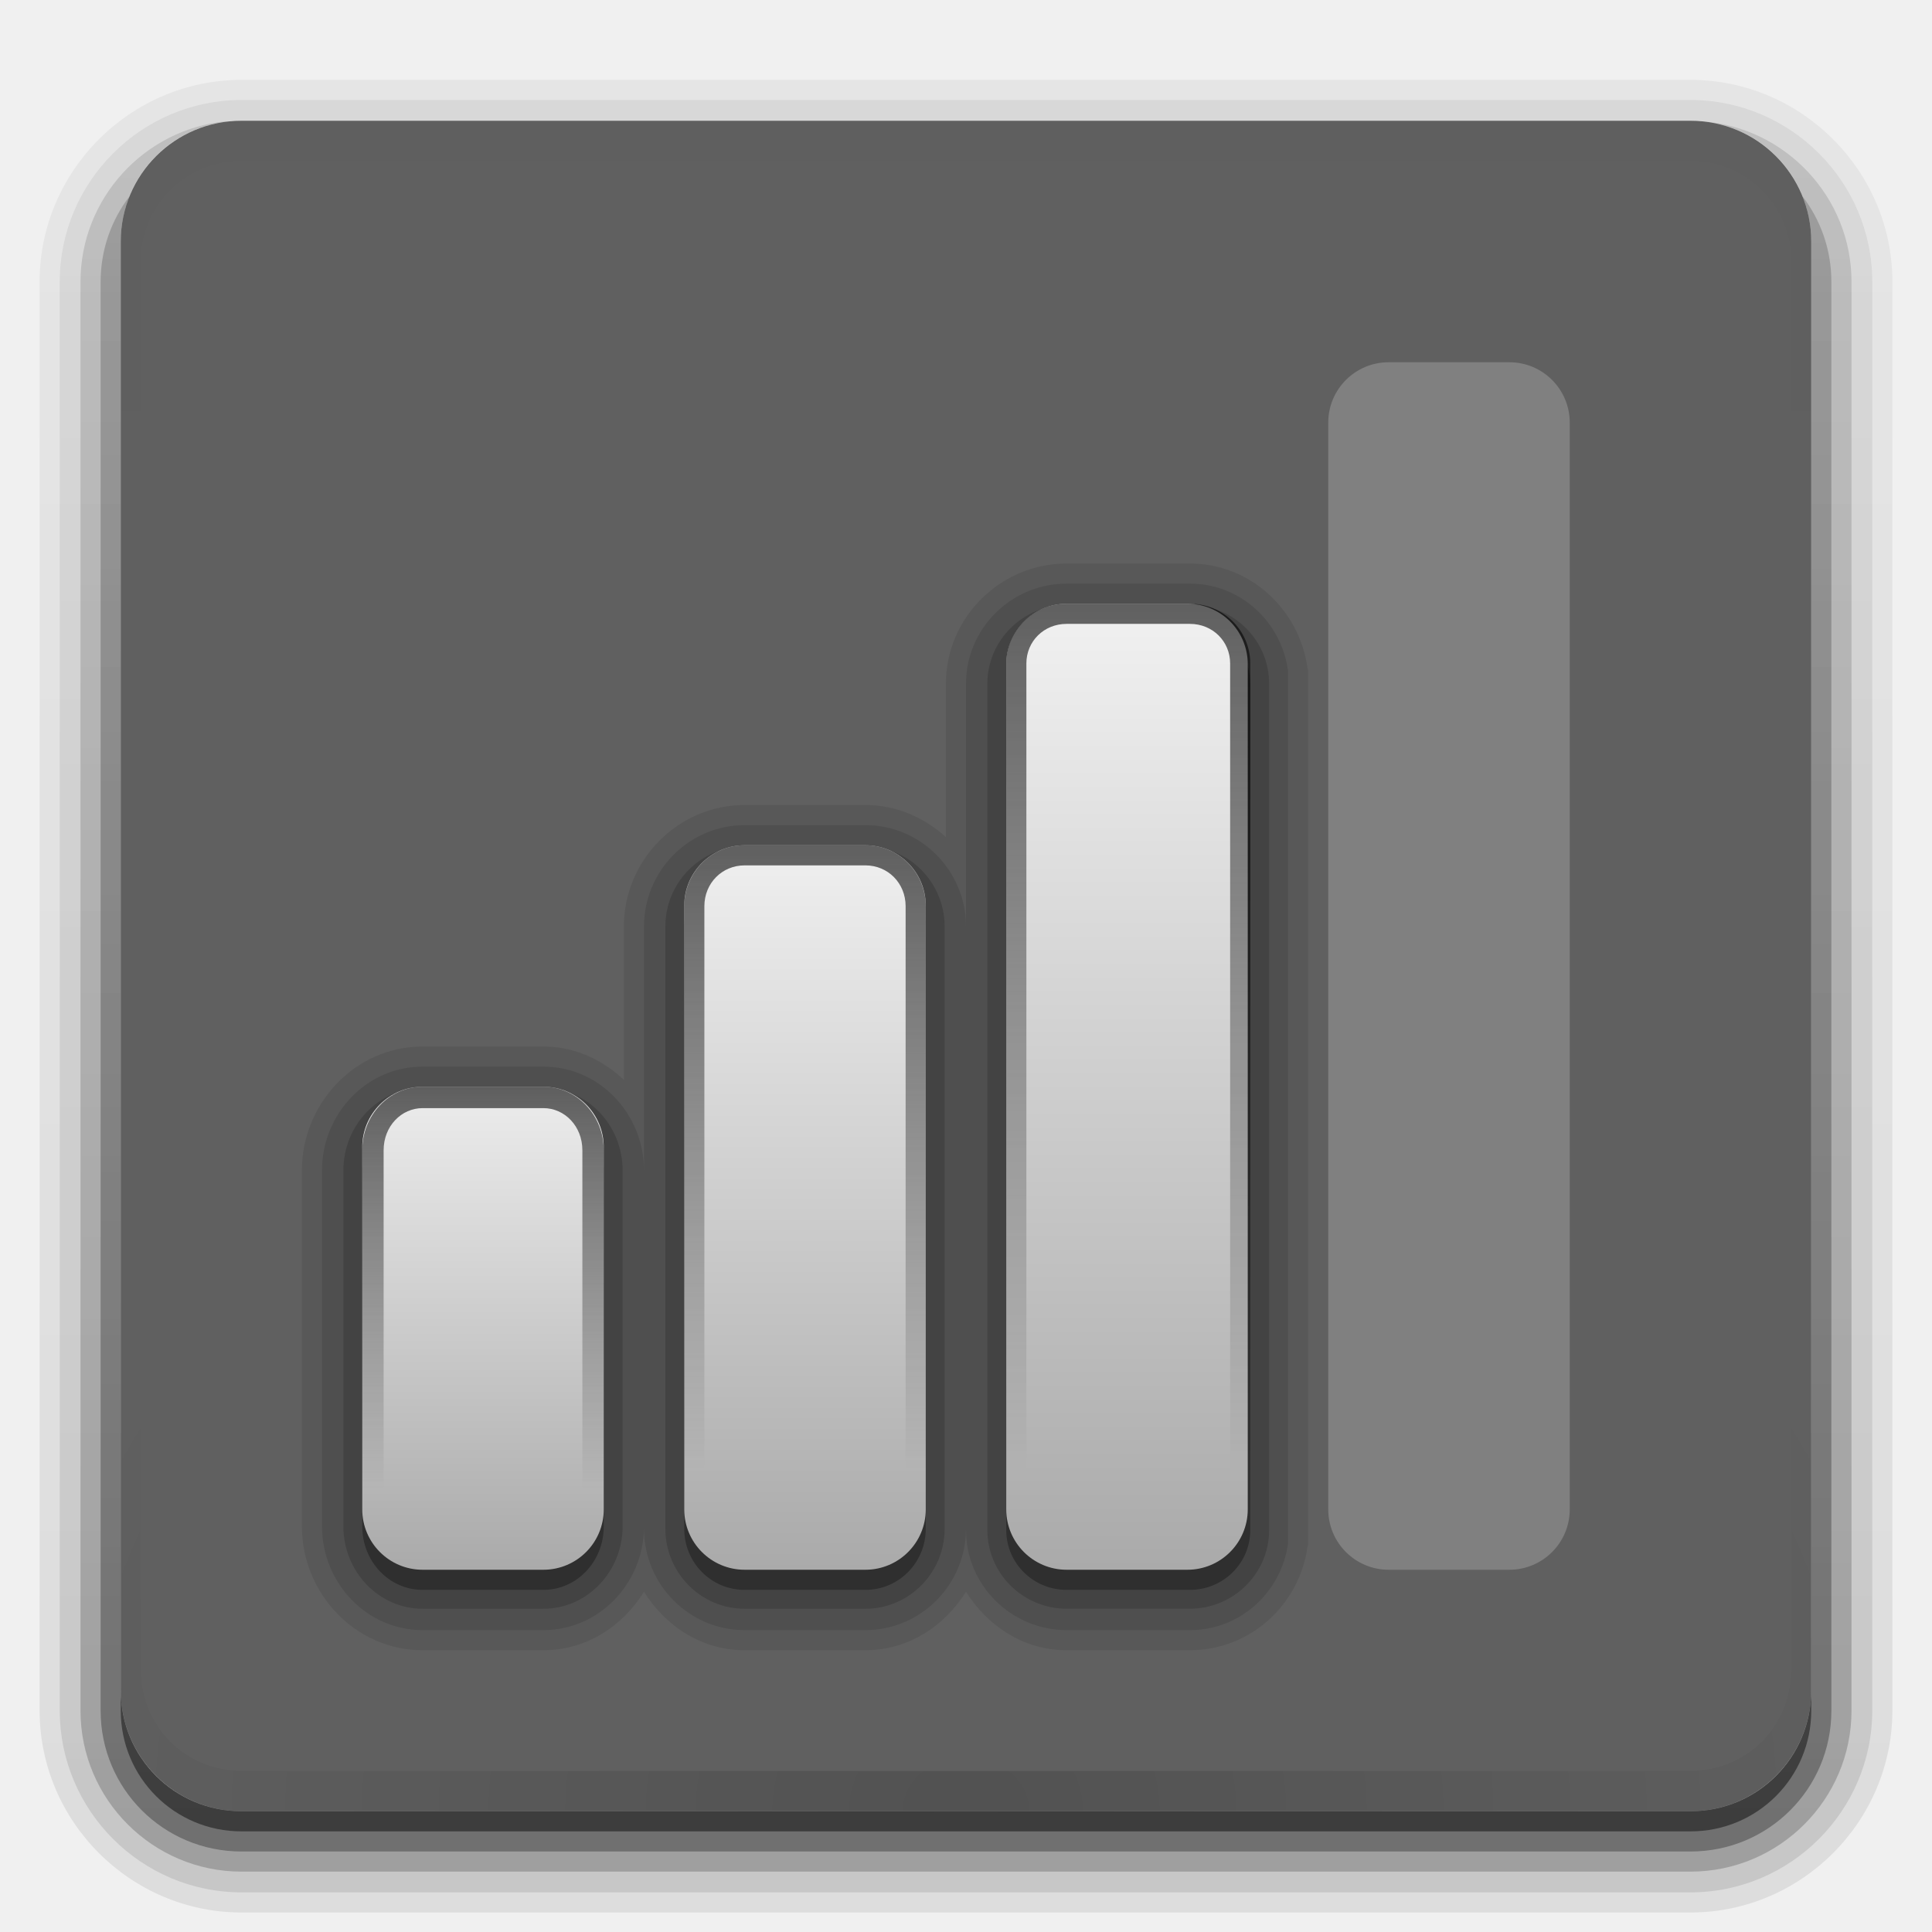
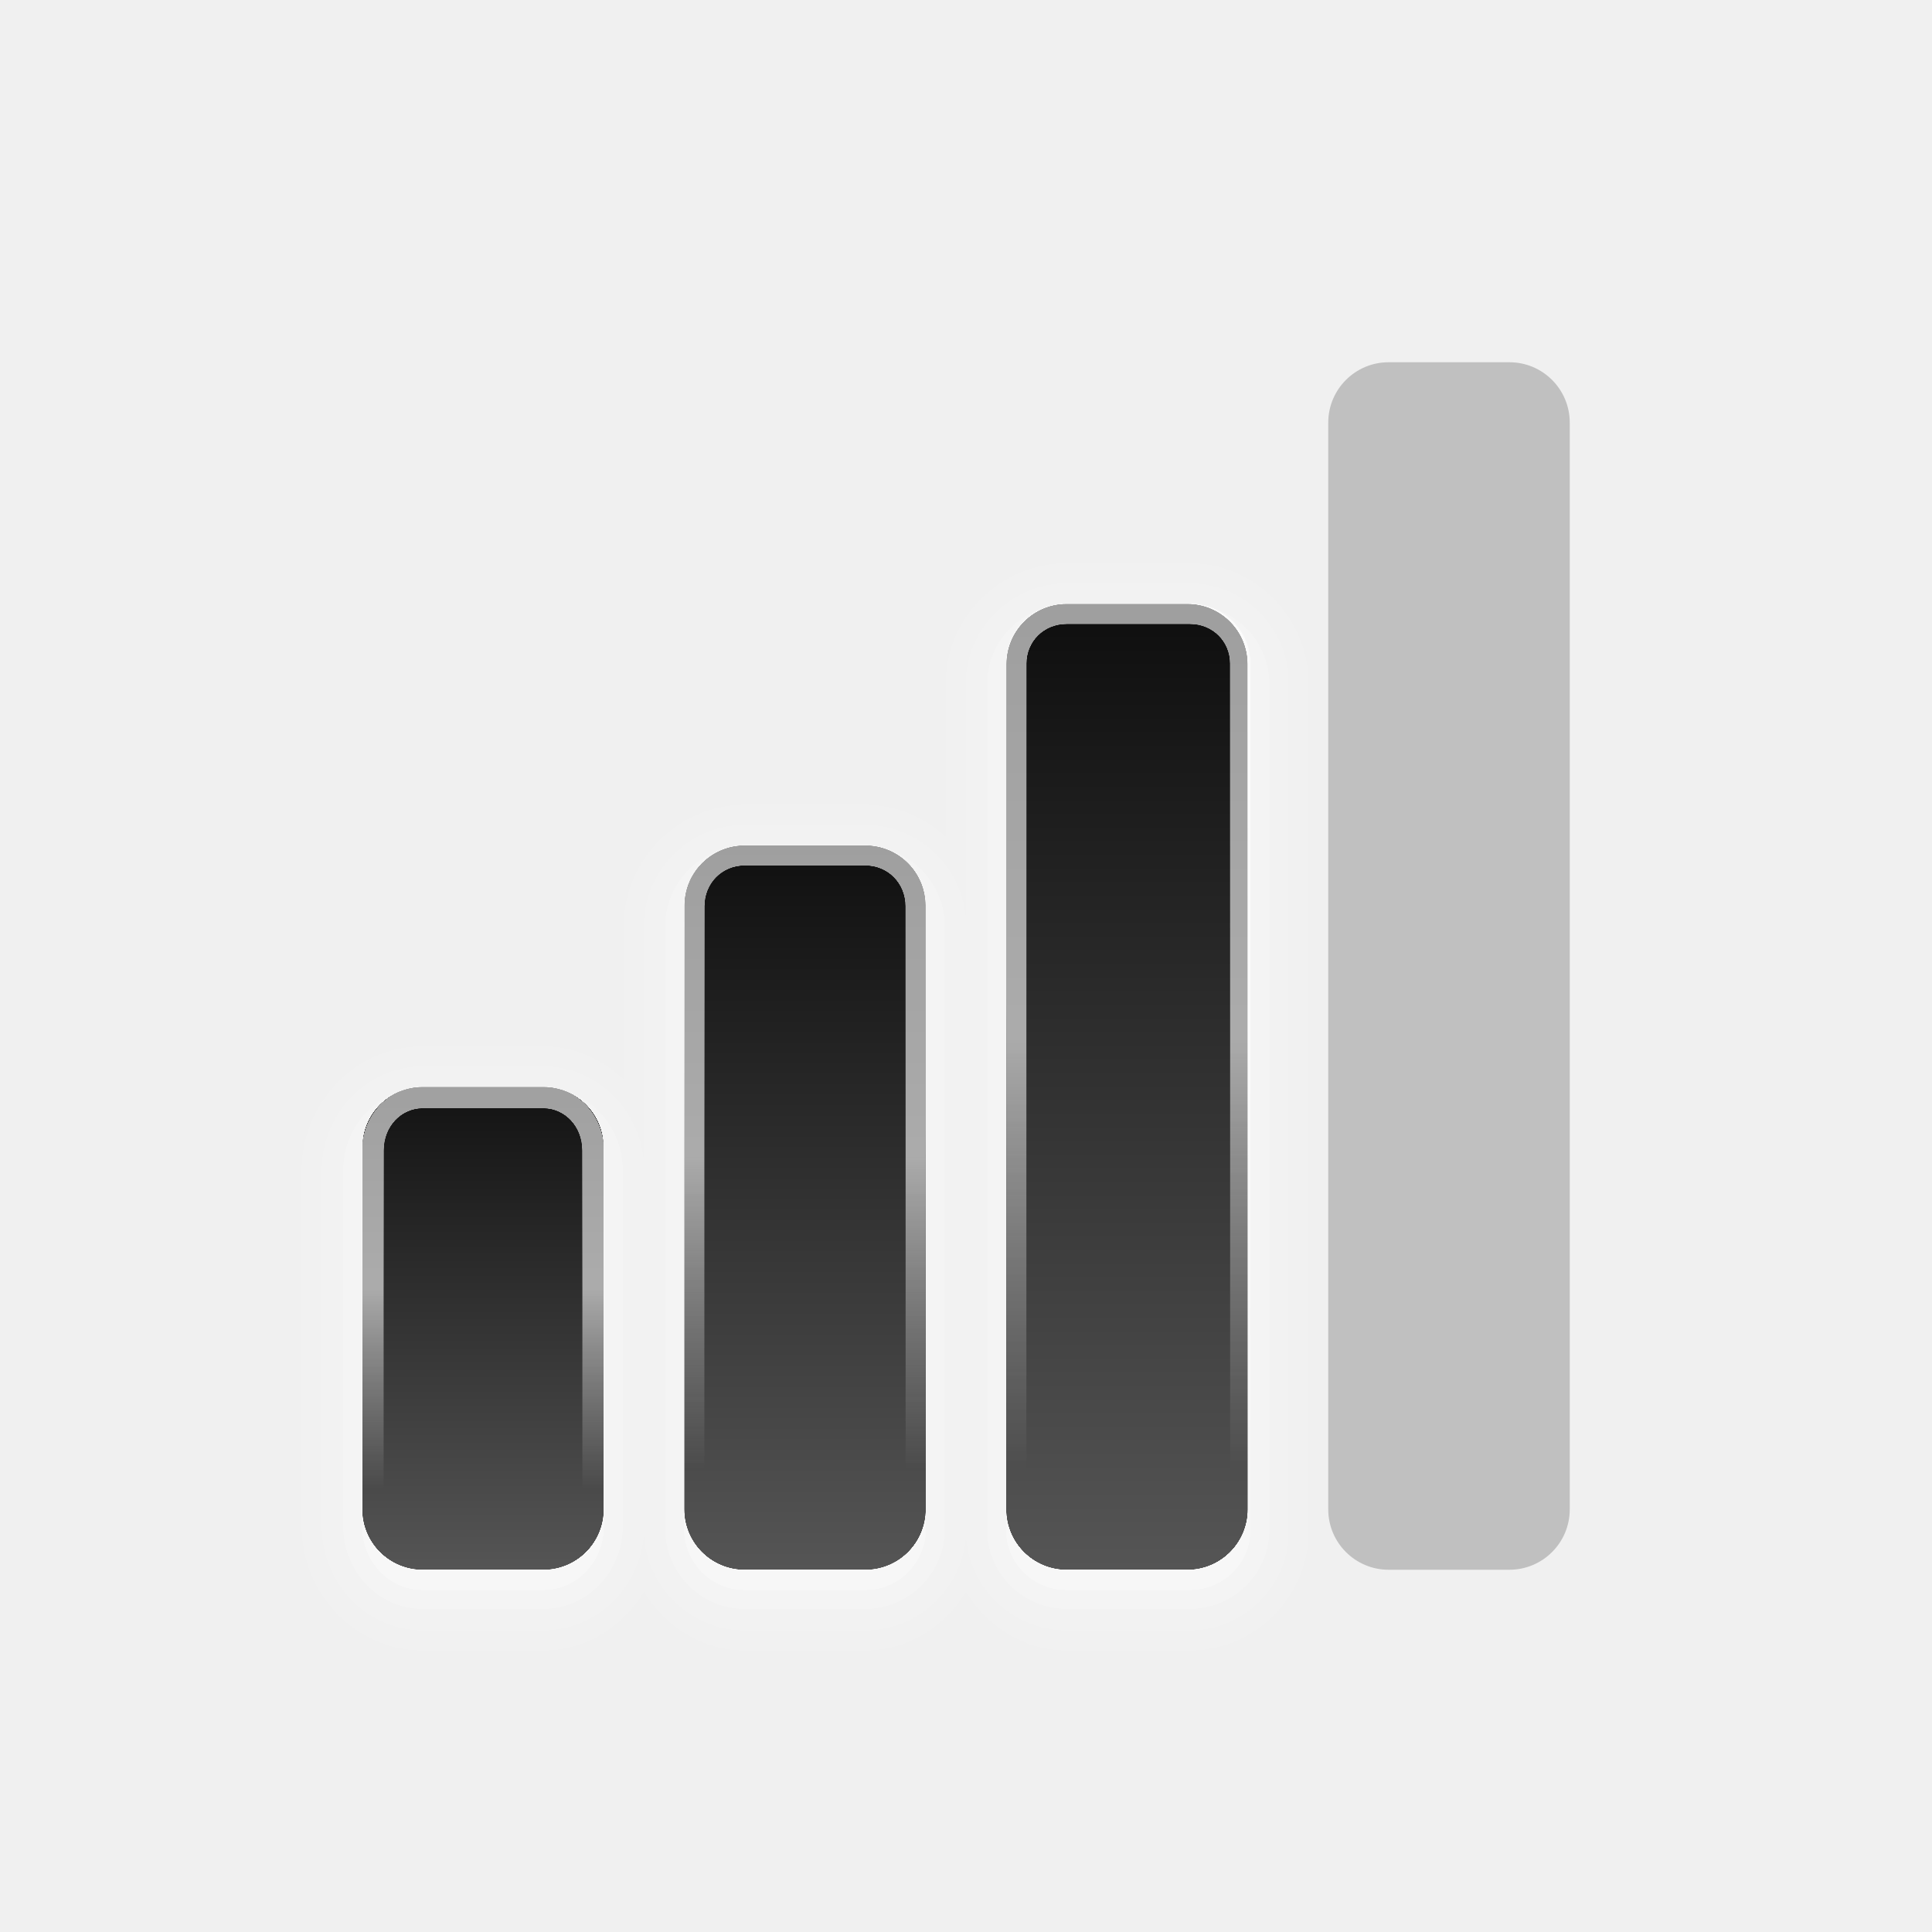
- <svg xmlns="http://www.w3.org/2000/svg" xmlns:xlink="http://www.w3.org/1999/xlink" height="96" width="96" version="1.1">
-   <defs>
+ <svg xmlns="http://www.w3.org/2000/svg" xmlns:xlink="http://www.w3.org/1999/xlink" height="96" width="96" version="1.1" id="svg2">
+   <defs id="defs4">
    <linearGradient id="e" stop-color="#fff">
-       <stop offset="0" />
-       <stop stop-opacity="0" offset="1" />
+       <stop offset="0" id="stop7" />
+       <stop stop-opacity="0" offset="1" id="stop9" />
    </linearGradient>
    <linearGradient id="a">
-       <stop stop-color="#aaa" offset="0" />
-       <stop stop-color="#f0f0f0" offset="1" />
+       <stop stop-color="#aaa" offset="0" id="stop12" />
+       <stop stop-color="#f0f0f0" offset="1" id="stop14" />
    </linearGradient>
    <linearGradient id="d" y2="7.016" gradientUnits="userSpaceOnUse" x2="45.448" gradientTransform="matrix(1.0059 0 0 .99417 100 0)" y1="92.54" x1="45.448">
-       <stop offset="0" />
-       <stop stop-opacity=".588" offset="1" />
+       <stop offset="0" id="stop17" />
+       <stop stop-opacity=".588" offset="1" id="stop19" />
    </linearGradient>
    <linearGradient id="o" y2="90.239" xlink:href="#d" gradientUnits="userSpaceOnUse" x2="32.251" gradientTransform="matrix(1,0,0,-1,0,97)" y1="6.132" x1="32.251" />
    <radialGradient id="f" xlink:href="#e" gradientUnits="userSpaceOnUse" cy="90.172" cx="48" gradientTransform="matrix(1.1573 0 0 .99591 -7.551 .19713)" r="42" />
    <linearGradient id="n" y2="63.893" xlink:href="#e" gradientUnits="userSpaceOnUse" x2="36.357" y1="6" x1="36.357" />
    <linearGradient id="m" stop-color="#fff" y2="74" gradientUnits="userSpaceOnUse" x2="24" y1="54" x1="24">
-       <stop offset="0" />
-       <stop stop-opacity="0" offset="1" />
+       <stop offset="0" id="stop25" />
+       <stop stop-opacity="0" offset="1" id="stop27" />
    </linearGradient>
    <linearGradient id="l" stop-color="#fff" y2="73" gradientUnits="userSpaceOnUse" x2="40" y1="42" x1="40">
-       <stop offset="0" />
-       <stop stop-opacity="0" offset="1" />
+       <stop offset="0" id="stop30" />
+       <stop stop-opacity="0" offset="1" id="stop32" />
    </linearGradient>
    <linearGradient id="k" stop-color="#fff" y2="73" gradientUnits="userSpaceOnUse" x2="56" y1="30" x1="56">
-       <stop offset="0" />
-       <stop stop-opacity="0" offset="1" />
+       <stop offset="0" id="stop35" />
+       <stop stop-opacity="0" offset="1" id="stop37" />
    </linearGradient>
    <linearGradient id="j" y2="-34" xlink:href="#a" gradientUnits="userSpaceOnUse" x2="24" gradientTransform="matrix(.75 0 0 .78947 4.5 79.579)" y1="-2" x1="24" />
    <linearGradient id="i" y2="-50" xlink:href="#a" gradientUnits="userSpaceOnUse" x2="56" gradientTransform="matrix(.75 0 0 .75658 2.5 79.513)" y1="-2" x1="56" />
    <linearGradient id="h" y2="-66" xlink:href="#a" gradientUnits="userSpaceOnUse" x2="72" gradientTransform="matrix(.75 0 0 .74013 .61111 79.48)" y1="-2" x1="72" />
    <linearGradient id="g" y2="90.239" xlink:href="#d" gradientUnits="userSpaceOnUse" x2="32.251" gradientTransform="matrix(1.0238,0,0,-1.0119,-1.1429,98.071)" y1="6.132" x1="32.251" />
+     <filter style="color-interpolation-filters:sRGB;" id="filter3413">
+       <feColorMatrix type="hueRotate" values="180" result="color1" id="feColorMatrix3415" />
+       <feColorMatrix values="-1 0 0 0 1 0 -1 0 0 1 0 0 -1 0 1 -0.21 -0.72 -0.07 2 0 " result="color2" id="feColorMatrix3417" />
+     </filter>
+     <filter style="color-interpolation-filters:sRGB;" id="filter3419">
+       <feColorMatrix type="hueRotate" values="180" result="color1" id="feColorMatrix3421" />
+       <feColorMatrix values="-1 0 0 0 1 0 -1 0 0 1 0 0 -1 0 1 -0.21 -0.72 -0.07 2 0 " result="color2" id="feColorMatrix3423" />
+     </filter>
+     <filter style="color-interpolation-filters:sRGB;" id="filter3425">
+       <feColorMatrix type="hueRotate" values="180" result="color1" id="feColorMatrix3427" />
+       <feColorMatrix values="-1 0 0 0 1 0 -1 0 0 1 0 0 -1 0 1 -0.21 -0.72 -0.07 2 0 " result="color2" id="feColorMatrix3429" />
+     </filter>
+     <filter style="color-interpolation-filters:sRGB;" id="filter3431">
+       <feColorMatrix type="hueRotate" values="180" result="color1" id="feColorMatrix3433" />
+       <feColorMatrix values="-1 0 0 0 1 0 -1 0 0 1 0 0 -1 0 1 -0.21 -0.72 -0.07 2 0 " result="color2" id="feColorMatrix3435" />
+     </filter>
+     <filter style="color-interpolation-filters:sRGB;" id="filter3437">
+       <feColorMatrix type="hueRotate" values="180" result="color1" id="feColorMatrix3439" />
+       <feColorMatrix values="-1 0 0 0 1 0 -1 0 0 1 0 0 -1 0 1 -0.21 -0.72 -0.07 2 0 " result="color2" id="feColorMatrix3441" />
+     </filter>
+     <filter style="color-interpolation-filters:sRGB;" id="filter3443">
+       <feColorMatrix type="hueRotate" values="180" result="color1" id="feColorMatrix3445" />
+       <feColorMatrix values="-1 0 0 0 1 0 -1 0 0 1 0 0 -1 0 1 -0.21 -0.72 -0.07 2 0 " result="color2" id="feColorMatrix3447" />
+     </filter>
+     <filter style="color-interpolation-filters:sRGB;" id="filter3449">
+       <feColorMatrix type="hueRotate" values="180" result="color1" id="feColorMatrix3451" />
+       <feColorMatrix values="-1 0 0 0 1 0 -1 0 0 1 0 0 -1 0 1 -0.21 -0.72 -0.07 2 0 " result="color2" id="feColorMatrix3453" />
+     </filter>
+     <filter style="color-interpolation-filters:sRGB;" id="filter3455">
+       <feColorMatrix type="hueRotate" values="180" result="color1" id="feColorMatrix3457" />
+       <feColorMatrix values="-1 0 0 0 1 0 -1 0 0 1 0 0 -1 0 1 -0.21 -0.72 -0.07 2 0 " result="color2" id="feColorMatrix3459" />
+     </filter>
+     <filter style="color-interpolation-filters:sRGB;" id="filter3461">
+       <feColorMatrix type="hueRotate" values="180" result="color1" id="feColorMatrix3463" />
+       <feColorMatrix values="-1 0 0 0 1 0 -1 0 0 1 0 0 -1 0 1 -0.21 -0.72 -0.07 2 0 " result="color2" id="feColorMatrix3465" />
+     </filter>
+     <filter style="color-interpolation-filters:sRGB;" id="filter3467">
+       <feColorMatrix type="hueRotate" values="180" result="color1" id="feColorMatrix3469" />
+       <feColorMatrix values="-1 0 0 0 1 0 -1 0 0 1 0 0 -1 0 1 -0.21 -0.72 -0.07 2 0 " result="color2" id="feColorMatrix3471" />
+     </filter>
  </defs>
-   <g fill="url(#g)">
-     <path opacity="0.08" d="m12 3.969c-5.511 0-10.031 4.52-10.031 10.031v71c0 5.511 4.52 10.031 10.031 10.031h72c5.511 0 10.031-4.52 10.031-10.031v-71c0-5.511-4.52-10.031-10.031-10.031h-72zm0 2.031h72c3.324 0 6 2.676 6 6v72c0 3.324-2.676 6-6 6h-72c-3.324 0-6-2.676-6-6v-72c0-3.324 2.676-6 6-6z" />
-     <path opacity=".1" d="m12 4.969c-4.972 0-9.031 4.06-9.031 9.031v71c0 4.972 4.06 9.031 9.031 9.031h72c4.972 0 9.031-4.06 9.031-9.031v-71c0-4.972-4.059-9.031-9.031-9.031h-72zm0 1.031h72c3.324 0 6 2.676 6 6v72c0 3.324-2.676 6-6 6h-72c-3.324 0-6-2.676-6-6v-72c0-3.324 2.676-6 6-6z" />
-     <path opacity=".2" d="m11.188 6.031c-4.028 0.411-7.188 3.835-7.188 7.969v71c0 4.409 3.591 8 8 8h72c4.409 0 8-3.591 8-8v-71c0-4.197-3.259-7.646-7.375-7.969 3.033 0.306 5.375 2.853 5.375 5.969v72c0 3.324-2.676 6-6 6h-72c-3.324 0-6-2.676-6-6v-72c0-3.116 2.342-5.663 5.375-5.969-0.062 0.005-0.126-0.006-0.188 0z" />
-     <path opacity=".3" d="m6.438 9.75c-0.899 1.177-1.438 2.647-1.438 4.25v71c0 3.878 3.122 7 7 7h72c3.878 0 7-3.122 7-7v-71c0-1.603-0.538-3.073-1.438-4.25 0.28 0.694 0.438 1.454 0.438 2.25v72c0 3.324-2.676 6-6 6h-72c-3.324 0-6-2.676-6-6v-72c0-0.796 0.158-1.556 0.438-2.25z" />
-   </g>
-   <path opacity=".45" d="m6 84v1c0 3.324 2.676 6 6 6h72c3.324 0 6-2.676 6-6v-1c0 3.324-2.676 6-6 6h-72c-3.324 0-6-2.676-6-6z" fill="url(#o)" />
-   <rect opacity=".6" rx="6" ry="6" height="84" width="84" y="6" x="6" />
-   <path opacity="0.01" d="m12 6c-3.324 0-6 2.676-6 6v72c0 0.335 0.041 0.651 0.094 0.969 0.049 0.296 0.097 0.597 0.188 0.875 0.01 0.03 0.021 0.064 0.031 0.094 0.099 0.288 0.235 0.547 0.375 0.812 0.145 0.274 0.316 0.536 0.5 0.781 0.184 0.246 0.374 0.473 0.594 0.688 0.44 0.428 0.943 0.815 1.5 1.094 0.279 0.14 0.573 0.247 0.875 0.344-0.256-0.1-0.487-0.236-0.719-0.375-0.007-0.004-0.024 0.004-0.031 0-0.032-0.019-0.062-0.042-0.094-0.062-0.12-0.077-0.231-0.164-0.344-0.25-0.106-0.081-0.213-0.161-0.313-0.25-0.178-0.162-0.347-0.346-0.5-0.531-0.107-0.131-0.218-0.266-0.312-0.407-0.025-0.038-0.038-0.086-0.063-0.125-0.065-0.103-0.13-0.204-0.187-0.312-0.101-0.195-0.206-0.416-0.281-0.625-0.008-0.022-0.024-0.041-0.031-0.063-0.032-0.092-0.036-0.187-0.062-0.281-0.03-0.107-0.07-0.203-0.094-0.313-0.073-0.341-0.125-0.698-0.125-1.062v-72c0-2.782 2.218-5 5-5h72c2.782 0 5 2.218 5 5v72c0 0.364-0.052 0.721-0.125 1.062-0.044 0.207-0.088 0.398-0.156 0.594-0.008 0.022-0.023 0.041-0.031 0.062-0.063 0.174-0.138 0.367-0.219 0.531-0.042 0.083-0.079 0.17-0.125 0.25-0.055 0.097-0.127 0.188-0.188 0.281-0.094 0.141-0.205 0.276-0.312 0.406-0.143 0.174-0.303 0.347-0.469 0.5-0.011 0.01-0.02 0.021-0.031 0.031-0.138 0.126-0.285 0.234-0.438 0.344-0.103 0.073-0.204 0.153-0.312 0.219-0.007 0.004-0.024-0.004-0.031 0-0.232 0.139-0.463 0.275-0.719 0.375 0.302-0.097 0.596-0.204 0.875-0.344 0.557-0.279 1.06-0.666 1.5-1.094 0.22-0.214 0.409-0.442 0.594-0.688s0.355-0.508 0.5-0.781c0.14-0.265 0.276-0.525 0.375-0.812 0.01-0.031 0.021-0.063 0.031-0.094 0.09-0.278 0.139-0.579 0.188-0.875 0.053-0.318 0.094-0.634 0.094-0.969v-72c0-3.324-2.676-6-6-6h-72z" fill="url(#n)" />
-   <path opacity=".15" d="m12 90c-3.324 0-6-2.676-6-6v-72c0-0.335 0.041-0.651 0.094-0.969 0.049-0.296 0.097-0.597 0.188-0.875 0.01-0.03 0.021-0.063 0.031-0.094 0.099-0.287 0.235-0.547 0.375-0.812 0.145-0.274 0.316-0.536 0.5-0.781 0.184-0.246 0.374-0.473 0.594-0.688 0.44-0.428 0.943-0.815 1.5-1.094 0.279-0.14 0.574-0.247 0.875-0.344-0.256 0.1-0.486 0.236-0.719 0.375-0.007 0.004-0.024-0.004-0.031 0-0.032 0.019-0.062 0.043-0.094 0.062-0.12 0.077-0.231 0.164-0.344 0.25-0.106 0.081-0.213 0.161-0.312 0.25-0.178 0.161-0.347 0.345-0.5 0.531-0.107 0.13-0.218 0.265-0.312 0.406-0.025 0.038-0.038 0.086-0.063 0.125-0.065 0.103-0.13 0.204-0.187 0.312-0.101 0.195-0.206 0.416-0.281 0.625-0.008 0.022-0.024 0.041-0.031 0.063-0.032 0.092-0.036 0.187-0.062 0.281-0.03 0.107-0.07 0.203-0.094 0.312-0.073 0.342-0.125 0.699-0.125 1.062v72c0 2.782 2.218 5 5 5h72c2.782 0 5-2.218 5-5v-72c0-0.364-0.052-0.721-0.125-1.062-0.044-0.207-0.088-0.398-0.156-0.594-0.008-0.022-0.024-0.041-0.031-0.063-0.063-0.174-0.139-0.367-0.219-0.531-0.042-0.083-0.079-0.17-0.125-0.25-0.055-0.097-0.127-0.188-0.188-0.281-0.094-0.141-0.205-0.276-0.312-0.406-0.143-0.174-0.303-0.347-0.469-0.5-0.011-0.01-0.02-0.021-0.031-0.031-0.139-0.126-0.285-0.234-0.438-0.344-0.102-0.073-0.204-0.153-0.312-0.219-0.007-0.004-0.024 0.004-0.031 0-0.232-0.139-0.463-0.275-0.719-0.375 0.302 0.097 0.596 0.204 0.875 0.344 0.557 0.279 1.06 0.666 1.5 1.094 0.22 0.214 0.409 0.442 0.594 0.688s0.355 0.508 0.5 0.781c0.14 0.265 0.276 0.525 0.375 0.812 0.01 0.031 0.021 0.063 0.031 0.094 0.09 0.278 0.139 0.579 0.188 0.875 0.053 0.318 0.094 0.634 0.094 0.969v72c0 3.324-2.676 6-6 6h-72z" fill="url(#f)" />
-   <path opacity="0.08" d="m53 28c-3.283 0-6 2.68-6 5.969v7.625c-1.062-0.968-2.457-1.594-4-1.594h-6c-3.31 0-6 2.735-6 6.031v7.625c-1.057-0.995-2.431-1.656-4-1.656h-6c-3.363 0-6 2.844-6 6.156v17.688c0 3.313 2.637 6.156 6 6.156h6c2.15 0 3.944-1.204 5-2.906 1.06 1.7 2.858 2.906 5 2.906h6c2.141 0 3.94-1.207 5-2.906 1.062 1.697 2.864 2.906 5 2.906h6.125c2.999 0 5.43-2.248 5.844-5.125a0.994 0.994 0 0 0 0.031 -0.156v-43.407a0.994 0.994 0 0 0 -0.031 -0.125c-0.405-2.888-2.832-5.187-5.844-5.187h-6.125z" />
-   <path opacity=".1" d="m53 29c-2.747 0-5 2.224-5 4.969v12.062c0-2.76-2.234-5.031-5-5.031h-6c-2.766 0-5 2.271-5 5.031v12.125c0-2.792-2.196-5.156-5-5.156h-6c-2.804 0-5 2.364-5 5.156v17.688c0 2.792 2.196 5.156 5 5.156h6c2.763 0 4.937-2.293 5-5.031 0 2.76 2.234 5.031 5 5.031h6c2.744 0 4.965-2.238 5-4.969 0 2.745 2.253 4.969 5 4.969h6.125c2.504 0 4.528-1.873 4.875-4.281v-43.407c-0.34-2.422-2.361-4.312-4.875-4.312h-6.125z" />
-   <path opacity=".15" d="m53 30.062c-2.165 0-3.938 1.752-3.938 3.906v42.062c0 2.154 1.772 3.906 3.938 3.906h6.125c2.165 0 3.938-1.752 3.938-3.906v-42.062c0-2.154-1.772-3.906-3.938-3.906h-6.124zm-16 12c-2.175 0-3.938 1.79-3.938 3.969v29.938c0 2.179 1.762 3.969 3.938 3.969h6c2.175 0 3.938-1.79 3.938-3.969v-29.938c0-2.179-1.763-3.969-3.938-3.969h-6zm-16 12c-2.195 0-3.938 1.863-3.938 4.094v17.688c0 2.231 1.742 4.094 3.938 4.094h6c2.195 0 3.938-1.863 3.938-4.094v-17.688c0-2.231-1.743-4.094-3.938-4.094h-6z" />
-   <path opacity=".3" d="m53 31c-1.662 0-3 1.329-3 2.969v42.062c0 1.64 1.338 2.969 3 2.969h6.125c1.662 0 3-1.329 3-2.969v-42.062c0-1.64-1.338-2.969-3-2.969h-6.125zm-16 12c-1.662 0-3 1.355-3 3.031v29.938c0 1.676 1.338 3.031 3 3.031h6c1.662 0 3-1.355 3-3.031v-29.938c0-1.676-1.338-3.031-3-3.031h-6zm-16 12c-1.662 0-3 1.407-3 3.156v17.688c0 1.749 1.338 3.156 3 3.156h6c1.662 0 3-1.407 3-3.156v-17.688c0-1.749-1.338-3.156-3-3.156h-6z" />
-   <rect opacity=".2" rx="3" ry="3" height="60" width="12" y="18" x="66" fill="#fff" />
-   <rect rx="3" ry="3" height="48" width="12" y="30" x="50" fill="url(#h)" />
-   <rect rx="3" ry="3" height="36" width="12" y="42" x="34" fill="url(#i)" />
-   <rect rx="3" ry="3" height="24" width="12" y="54" x="18" fill="url(#j)" />
-   <path opacity=".6" d="m53 30c-1.662 0-3 1.329-3 2.969v42.062c0 1.64 1.338 2.969 3 2.969h6.125c1.662 0 3-1.329 3-2.969v-42.062c0-1.64-1.338-2.969-3-2.969h-6.125zm0 1h6.125c1.132 0 2 0.869 2 1.969v42.062c0 1.1-0.868 1.969-2 1.969h-6.125c-1.132 0-2-0.869-2-1.969v-42.062c0-1.1 0.868-1.969 2-1.969z" fill="url(#k)" />
-   <path opacity=".6" d="m37 42c-1.662 0-3 1.355-3 3.031v29.938c0 1.676 1.338 3.031 3 3.031h6c1.662 0 3-1.355 3-3.031v-29.938c0-1.676-1.338-3.031-3-3.031h-6zm0 1h6c1.122 0 2 0.884 2 2.031v29.938c0 1.147-0.878 2.031-2 2.031h-6c-1.122 0-2-0.884-2-2.031v-29.938c0-1.147 0.878-2.031 2-2.031z" fill="url(#l)" />
-   <path opacity=".6" d="m21 54c-1.662 0-3 1.407-3 3.156v17.688c0 1.749 1.338 3.156 3 3.156h6c1.662 0 3-1.407 3-3.156v-17.688c0-1.749-1.338-3.156-3-3.156h-6zm0 1.062h6c1.054 0 1.938 0.893 1.938 2.094v17.688c0 1.2-0.883 2.094-1.938 2.094h-6c-1.054 0-1.938-0.893-1.938-2.094v-17.688c0-1.2 0.883-2.094 1.938-2.094z" fill="url(#m)" />
+   <path opacity="0.08" d="m53 28c-3.283 0-6 2.68-6 5.969v7.625c-1.062-0.968-2.457-1.594-4-1.594h-6c-3.31 0-6 2.735-6 6.031v7.625c-1.057-0.995-2.431-1.656-4-1.656h-6c-3.363 0-6 2.844-6 6.156v17.688c0 3.313 2.637 6.156 6 6.156h6c2.15 0 3.944-1.204 5-2.906 1.06 1.7 2.858 2.906 5 2.906h6c2.141 0 3.94-1.207 5-2.906 1.062 1.697 2.864 2.906 5 2.906h6.125c2.999 0 5.43-2.248 5.844-5.125a0.994 0.994 0 0 0 0.031 -0.156v-43.407a0.994 0.994 0 0 0 -0.031 -0.125c-0.405-2.888-2.832-5.187-5.844-5.187h-6.125z" id="path61" style="filter:url(#filter3467)" />
+   <path opacity=".1" d="m53 29c-2.747 0-5 2.224-5 4.969v12.062c0-2.76-2.234-5.031-5-5.031h-6c-2.766 0-5 2.271-5 5.031v12.125c0-2.792-2.196-5.156-5-5.156h-6c-2.804 0-5 2.364-5 5.156v17.688c0 2.792 2.196 5.156 5 5.156h6c2.763 0 4.937-2.293 5-5.031 0 2.76 2.234 5.031 5 5.031h6c2.744 0 4.965-2.238 5-4.969 0 2.745 2.253 4.969 5 4.969h6.125c2.504 0 4.528-1.873 4.875-4.281v-43.407c-0.34-2.422-2.361-4.312-4.875-4.312h-6.125z" id="path63" style="filter:url(#filter3461)" />
+   <path opacity=".15" d="m53 30.062c-2.165 0-3.938 1.752-3.938 3.906v42.062c0 2.154 1.772 3.906 3.938 3.906h6.125c2.165 0 3.938-1.752 3.938-3.906v-42.062c0-2.154-1.772-3.906-3.938-3.906h-6.124zm-16 12c-2.175 0-3.938 1.79-3.938 3.969v29.938c0 2.179 1.762 3.969 3.938 3.969h6c2.175 0 3.938-1.79 3.938-3.969v-29.938c0-2.179-1.763-3.969-3.938-3.969h-6zm-16 12c-2.195 0-3.938 1.863-3.938 4.094v17.688c0 2.231 1.742 4.094 3.938 4.094h6c2.195 0 3.938-1.863 3.938-4.094v-17.688c0-2.231-1.743-4.094-3.938-4.094h-6z" id="path65" style="filter:url(#filter3455)" />
+   <path opacity=".3" d="m53 31c-1.662 0-3 1.329-3 2.969v42.062c0 1.64 1.338 2.969 3 2.969h6.125c1.662 0 3-1.329 3-2.969v-42.062c0-1.64-1.338-2.969-3-2.969h-6.125zm-16 12c-1.662 0-3 1.355-3 3.031v29.938c0 1.676 1.338 3.031 3 3.031h6c1.662 0 3-1.355 3-3.031v-29.938c0-1.676-1.338-3.031-3-3.031h-6zm-16 12c-1.662 0-3 1.407-3 3.156v17.688c0 1.749 1.338 3.156 3 3.156h6c1.662 0 3-1.407 3-3.156v-17.688c0-1.749-1.338-3.156-3-3.156h-6z" id="path67" style="filter:url(#filter3449)" />
+   <rect opacity=".2" rx="3" ry="3" height="60" width="12" y="18" x="66" fill="#fff" id="rect69" style="fill:#000000" />
+   <rect rx="3" ry="3" height="48" width="12" y="30" x="50" fill="url(#h)" id="rect71" style="filter:url(#filter3443)" />
+   <rect rx="3" ry="3" height="36" width="12" y="42" x="34" fill="url(#i)" id="rect73" style="filter:url(#filter3437)" />
+   <rect rx="3" ry="3" height="24" width="12" y="54" x="18" fill="url(#j)" id="rect75" style="filter:url(#filter3431)" />
+   <path opacity=".6" d="m53 30c-1.662 0-3 1.329-3 2.969v42.062c0 1.64 1.338 2.969 3 2.969h6.125c1.662 0 3-1.329 3-2.969v-42.062c0-1.64-1.338-2.969-3-2.969h-6.125zm0 1h6.125c1.132 0 2 0.869 2 1.969v42.062c0 1.1-0.868 1.969-2 1.969h-6.125c-1.132 0-2-0.869-2-1.969v-42.062c0-1.1 0.868-1.969 2-1.969z" fill="url(#k)" id="path77" style="filter:url(#filter3425)" />
+   <path opacity=".6" d="m37 42c-1.662 0-3 1.355-3 3.031v29.938c0 1.676 1.338 3.031 3 3.031h6c1.662 0 3-1.355 3-3.031v-29.938c0-1.676-1.338-3.031-3-3.031h-6zm0 1h6c1.122 0 2 0.884 2 2.031v29.938c0 1.147-0.878 2.031-2 2.031h-6c-1.122 0-2-0.884-2-2.031v-29.938c0-1.147 0.878-2.031 2-2.031z" fill="url(#l)" id="path79" style="filter:url(#filter3419)" />
+   <path opacity=".6" d="m21 54c-1.662 0-3 1.407-3 3.156v17.688c0 1.749 1.338 3.156 3 3.156h6c1.662 0 3-1.407 3-3.156v-17.688c0-1.749-1.338-3.156-3-3.156h-6zm0 1.062h6c1.054 0 1.938 0.893 1.938 2.094v17.688c0 1.2-0.883 2.094-1.938 2.094h-6c-1.054 0-1.938-0.893-1.938-2.094v-17.688c0-1.2 0.883-2.094 1.938-2.094z" fill="url(#m)" id="path81" style="filter:url(#filter3413)" />
</svg>
